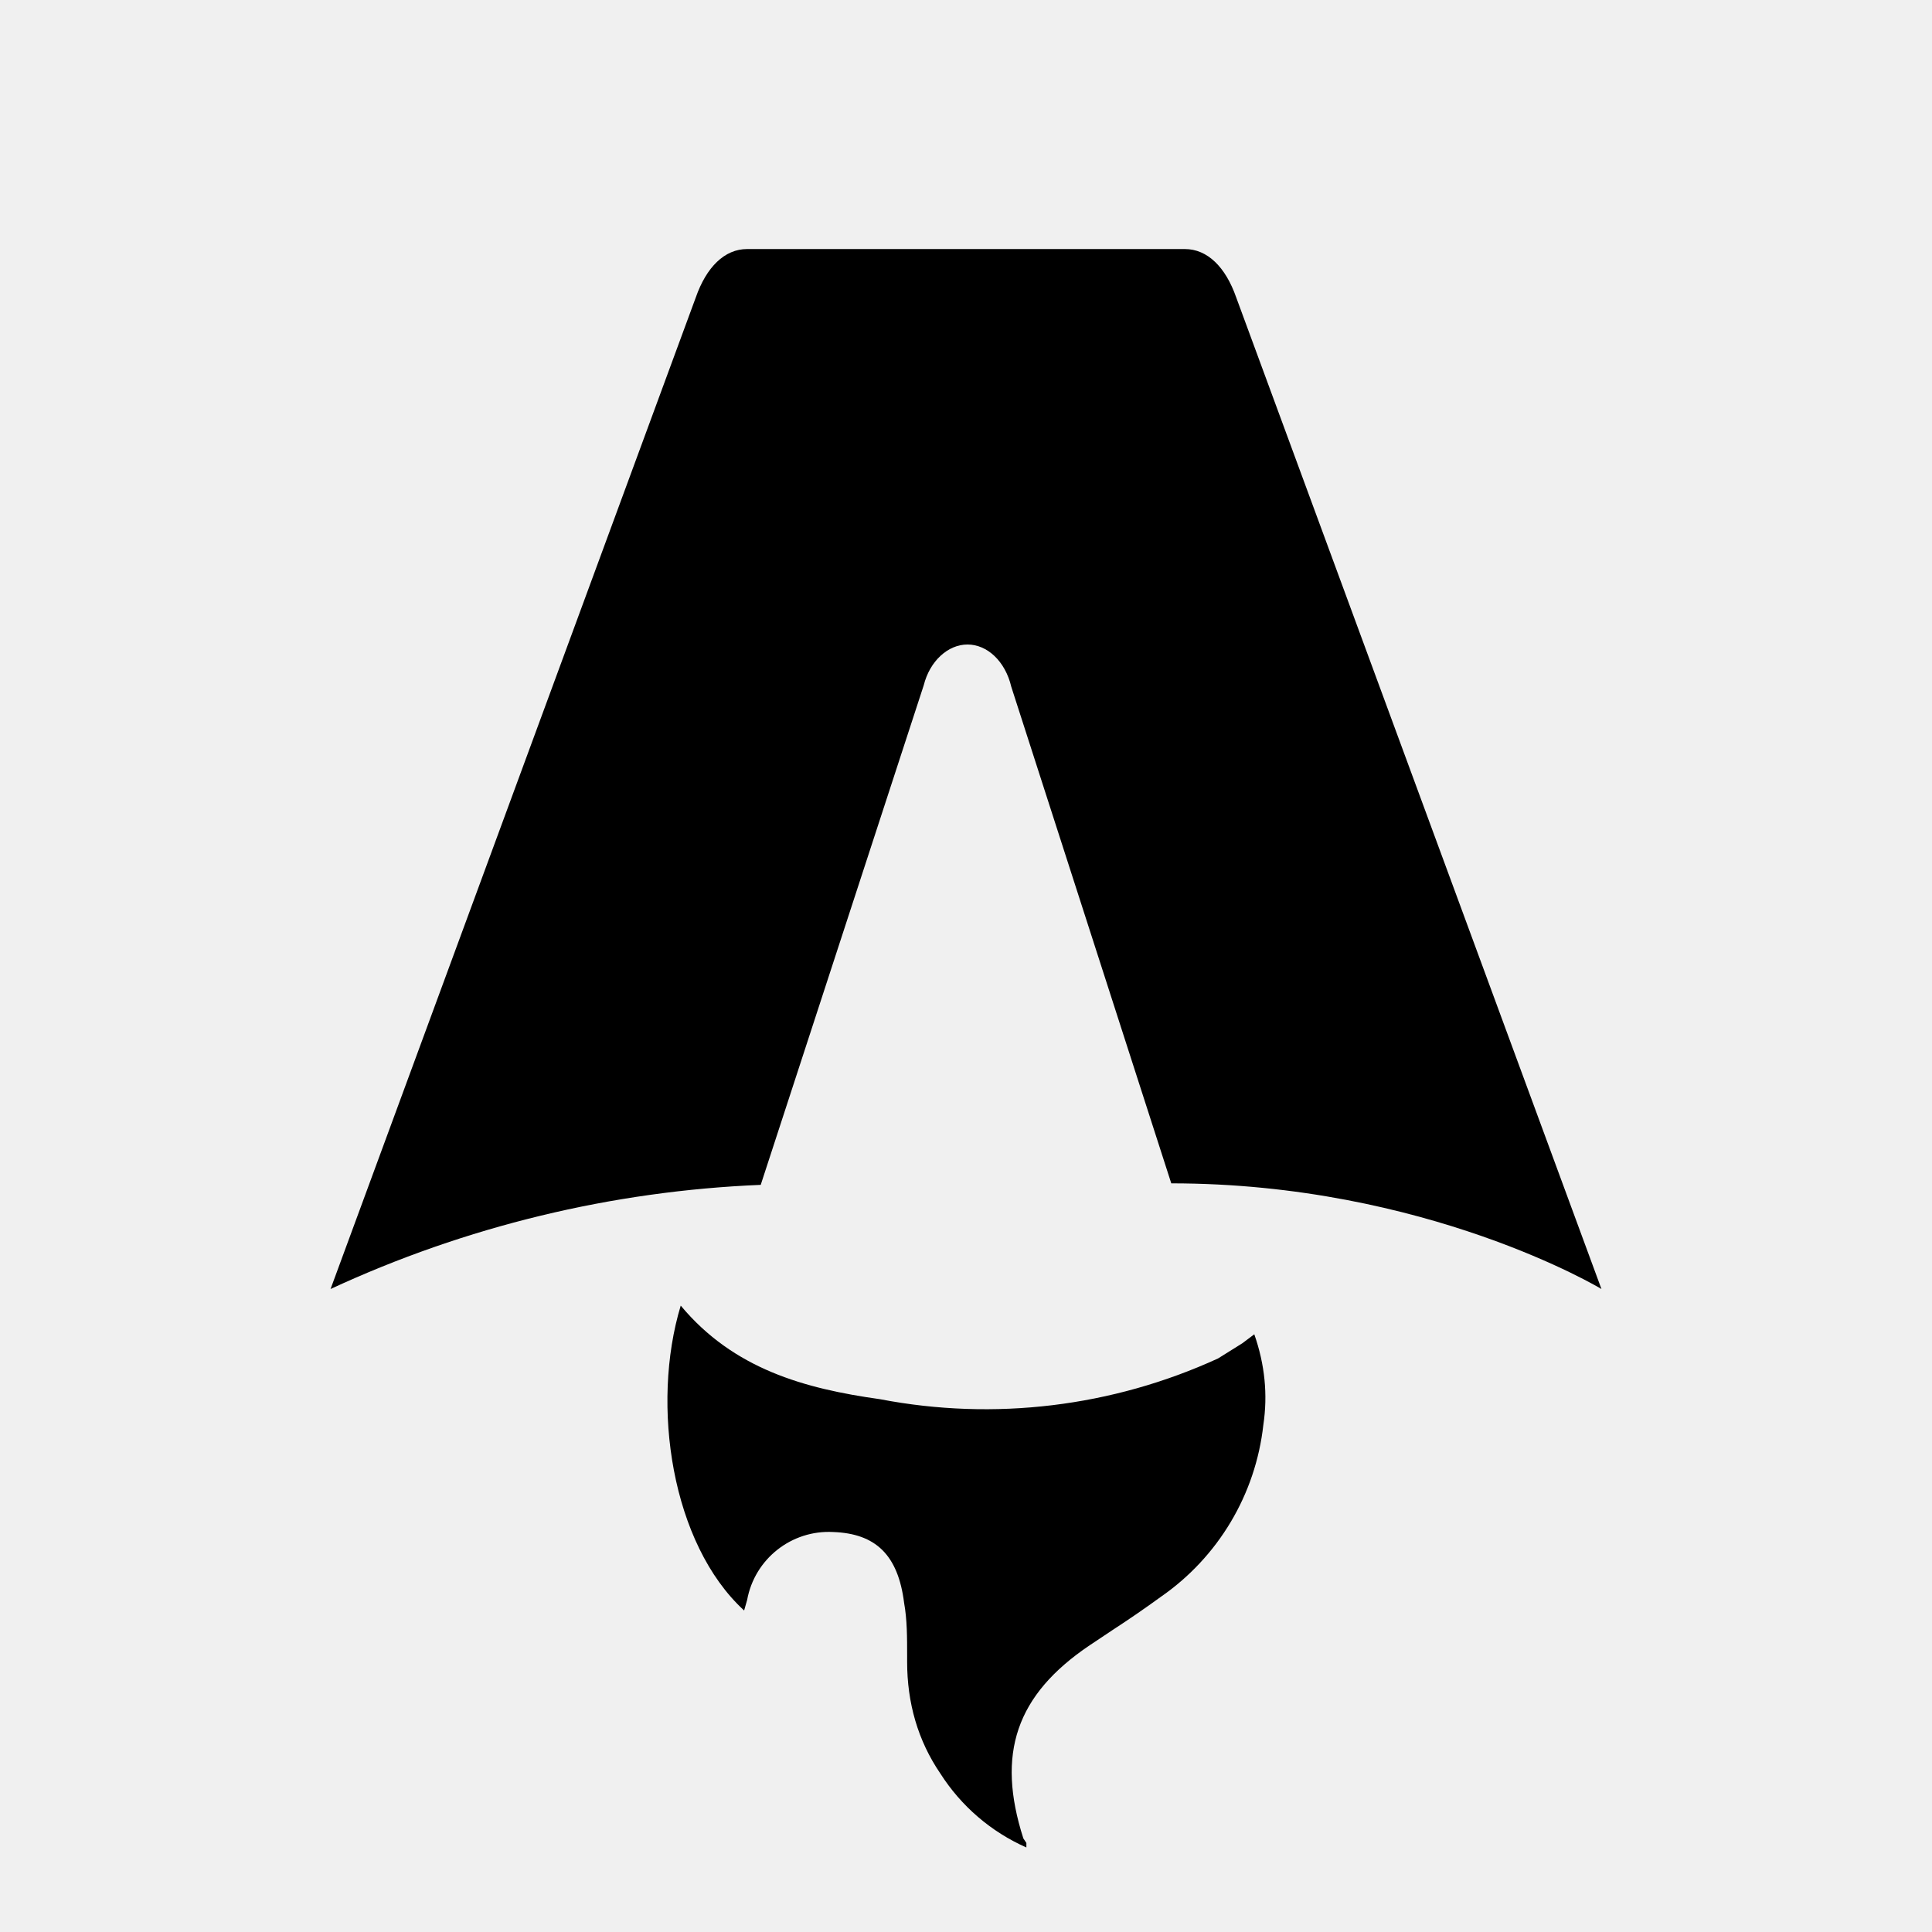
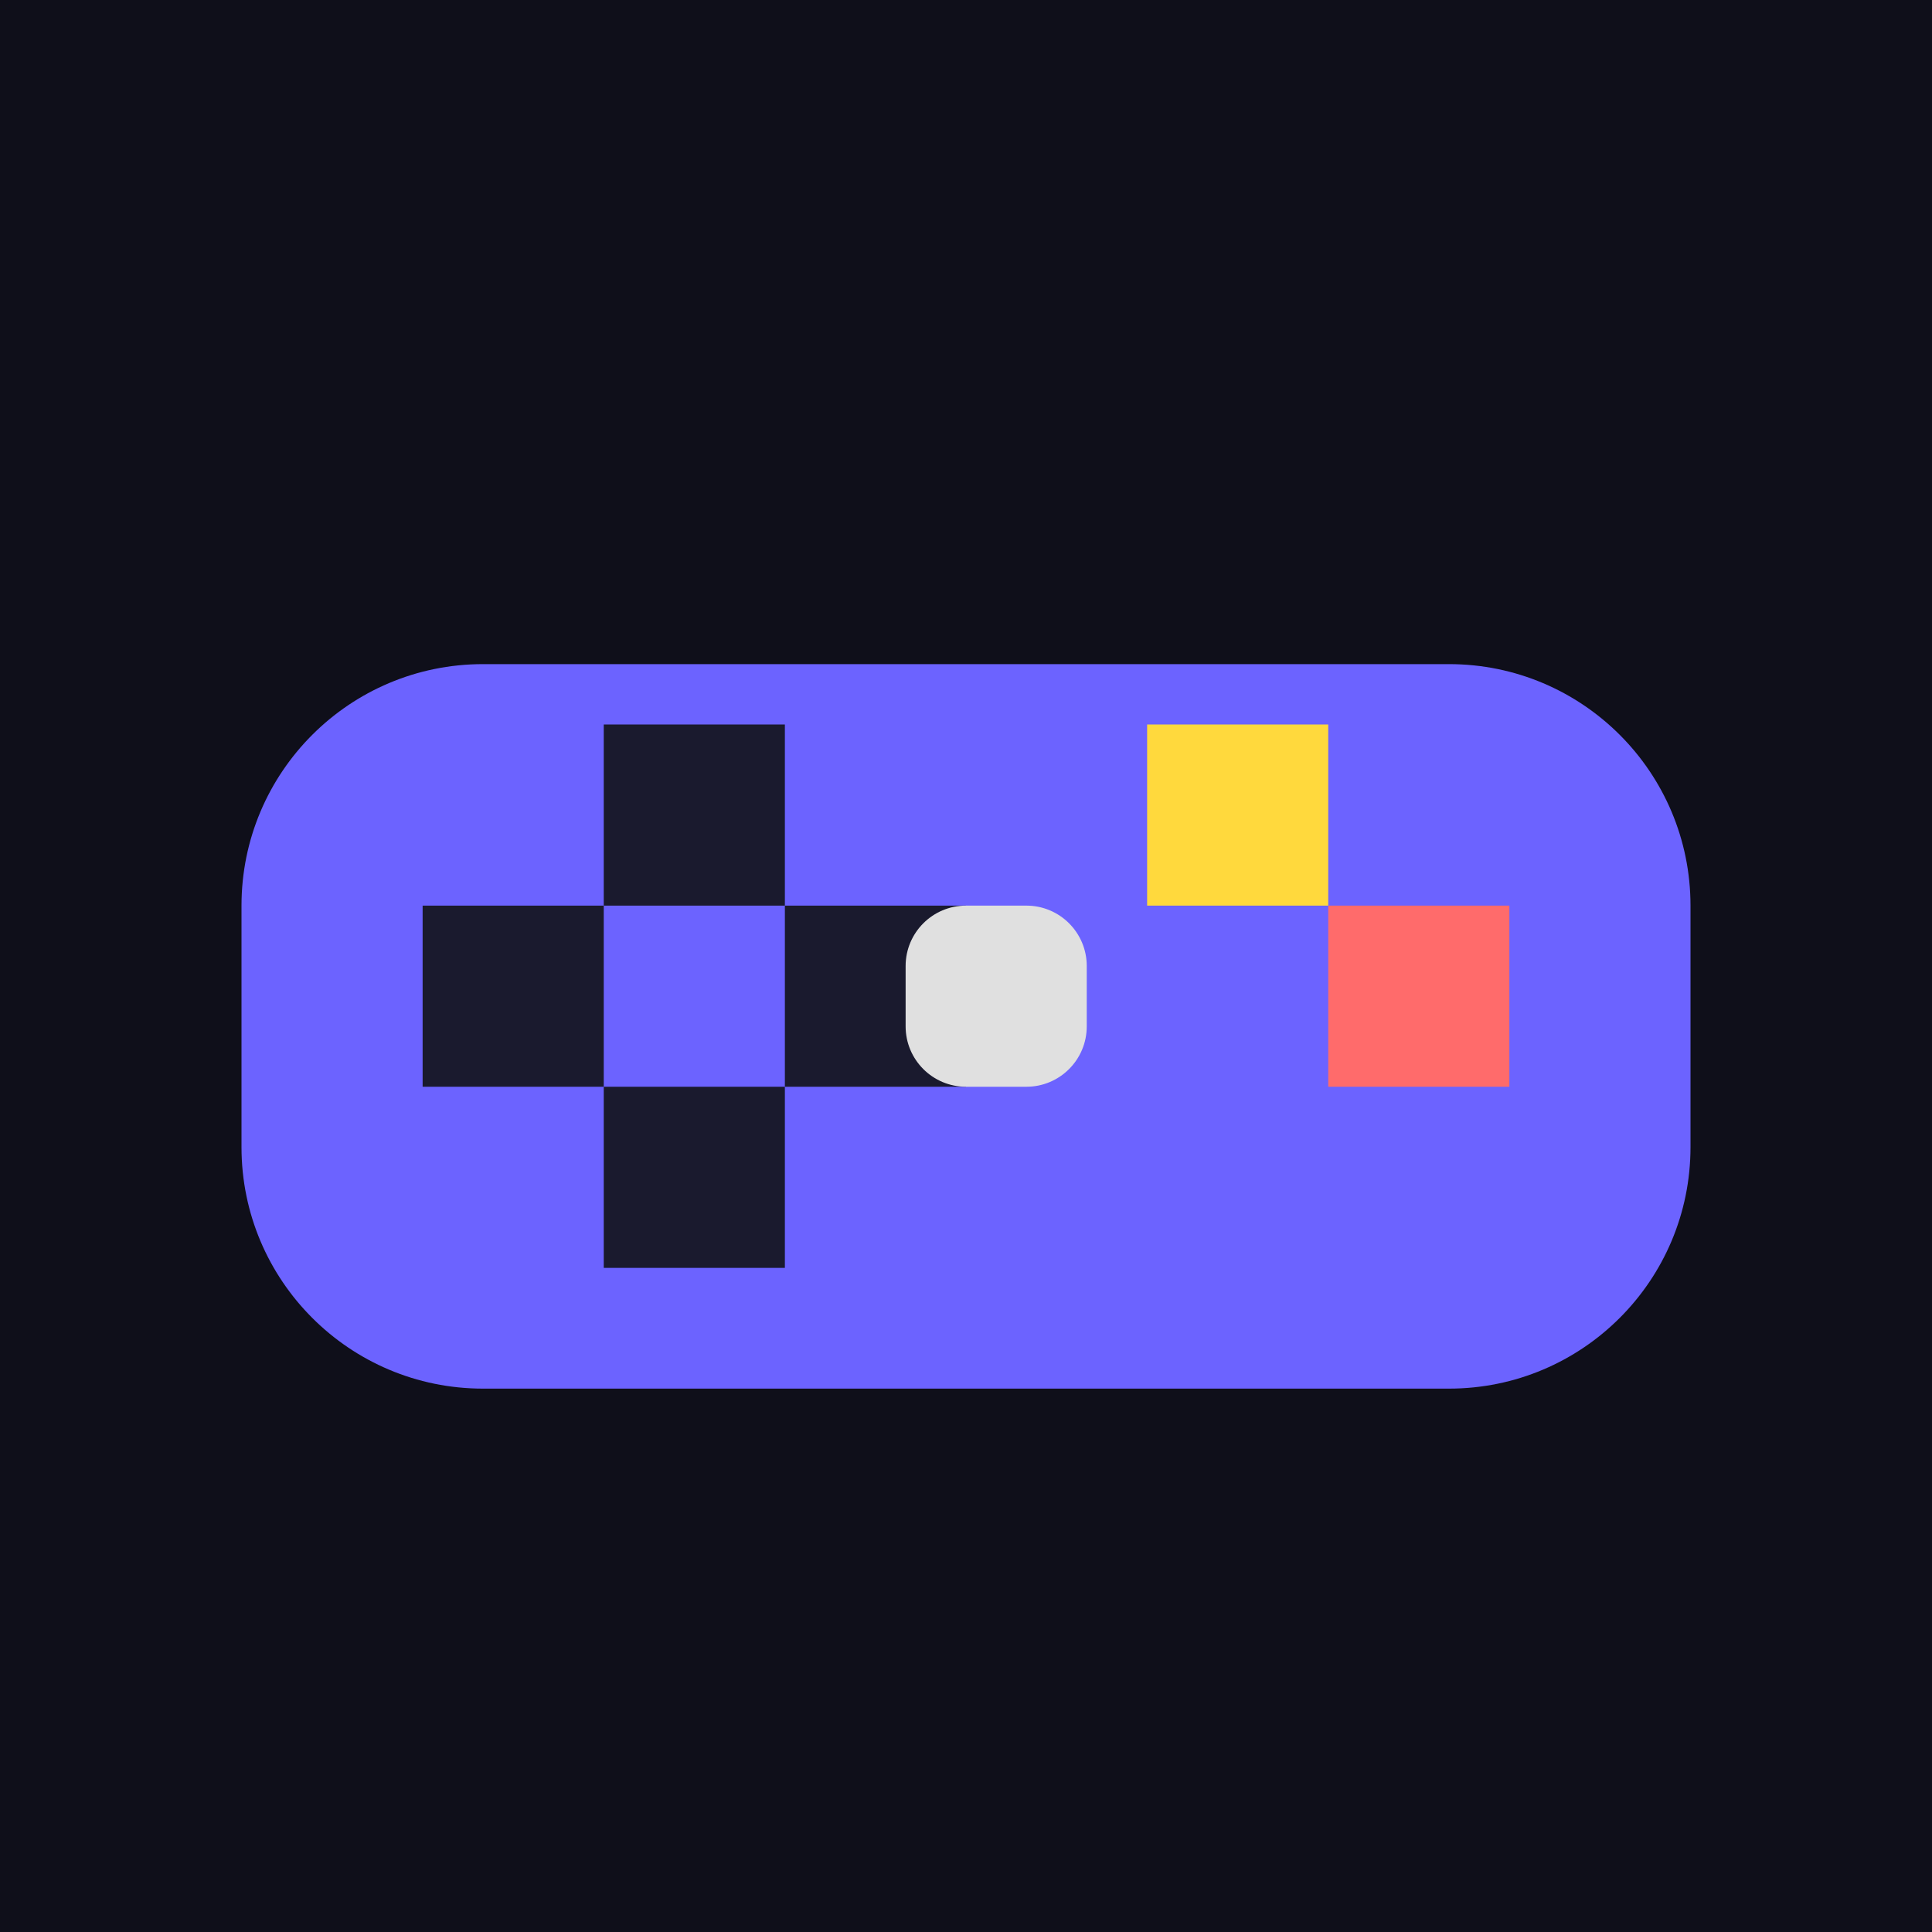
- <svg xmlns="http://www.w3.org/2000/svg" fill="none" viewBox="0 0 128 128">
-   <path d="M50.4 78.5a75.1 75.1 0 0 0-28.5 6.9l24.2-65.7c.7-2 1.9-3.2 3.4-3.2h29c1.5 0 2.7 1.2 3.4 3.2l24.2 65.7s-11.6-7-28.5-7L67 45.5c-.4-1.7-1.6-2.8-2.9-2.8-1.3 0-2.5 1.1-2.9 2.7L50.4 78.5Zm-1.1 28.2Zm-4.2-20.2c-2 6.6-.6 15.8 4.2 20.2a17.5 17.5 0 0 1 .2-.7 5.5 5.5 0 0 1 5.7-4.5c2.8.1 4.3 1.5 4.7 4.7.2 1.1.2 2.3.2 3.5v.4c0 2.7.7 5.2 2.2 7.4a13 13 0 0 0 5.7 4.9v-.3l-.2-.3c-1.8-5.6-.5-9.5 4.4-12.8l1.5-1a73 73 0 0 0 3.2-2.2 16 16 0 0 0 6.8-11.4c.3-2 .1-4-.6-6l-.8.6-1.6 1a37 37 0 0 1-22.4 2.7c-5-.7-9.7-2-13.2-6.2Z" />
-   <style>
-         path { fill: #000; }
-         @media (prefers-color-scheme: dark) {
-             path { fill: #FFF; }
-         }
-     </style>
+ <svg xmlns="http://www.w3.org/2000/svg" viewBox="0 0 32 32" width="32" height="32">
+   <rect width="32" height="32" fill="#0f0f1a" />
+   <rect x="4" y="11" width="24" height="12" rx="4" fill="#6c63ff" />
+   <rect x="7" y="15" width="3" height="3" fill="#1a1a2e" />
+   <rect x="13" y="15" width="3" height="3" fill="#1a1a2e" />
+   <rect x="10" y="12" width="3" height="3" fill="#1a1a2e" />
+   <rect x="10" y="18" width="3" height="3" fill="#1a1a2e" />
+   <rect x="22" y="15" width="3" height="3" fill="#ff6b6b" />
+   <rect x="19" y="12" width="3" height="3" fill="#ffd93d" />
+   <rect x="15" y="15" width="3" height="3" rx="1" fill="#e0e0e0" />
</svg>
